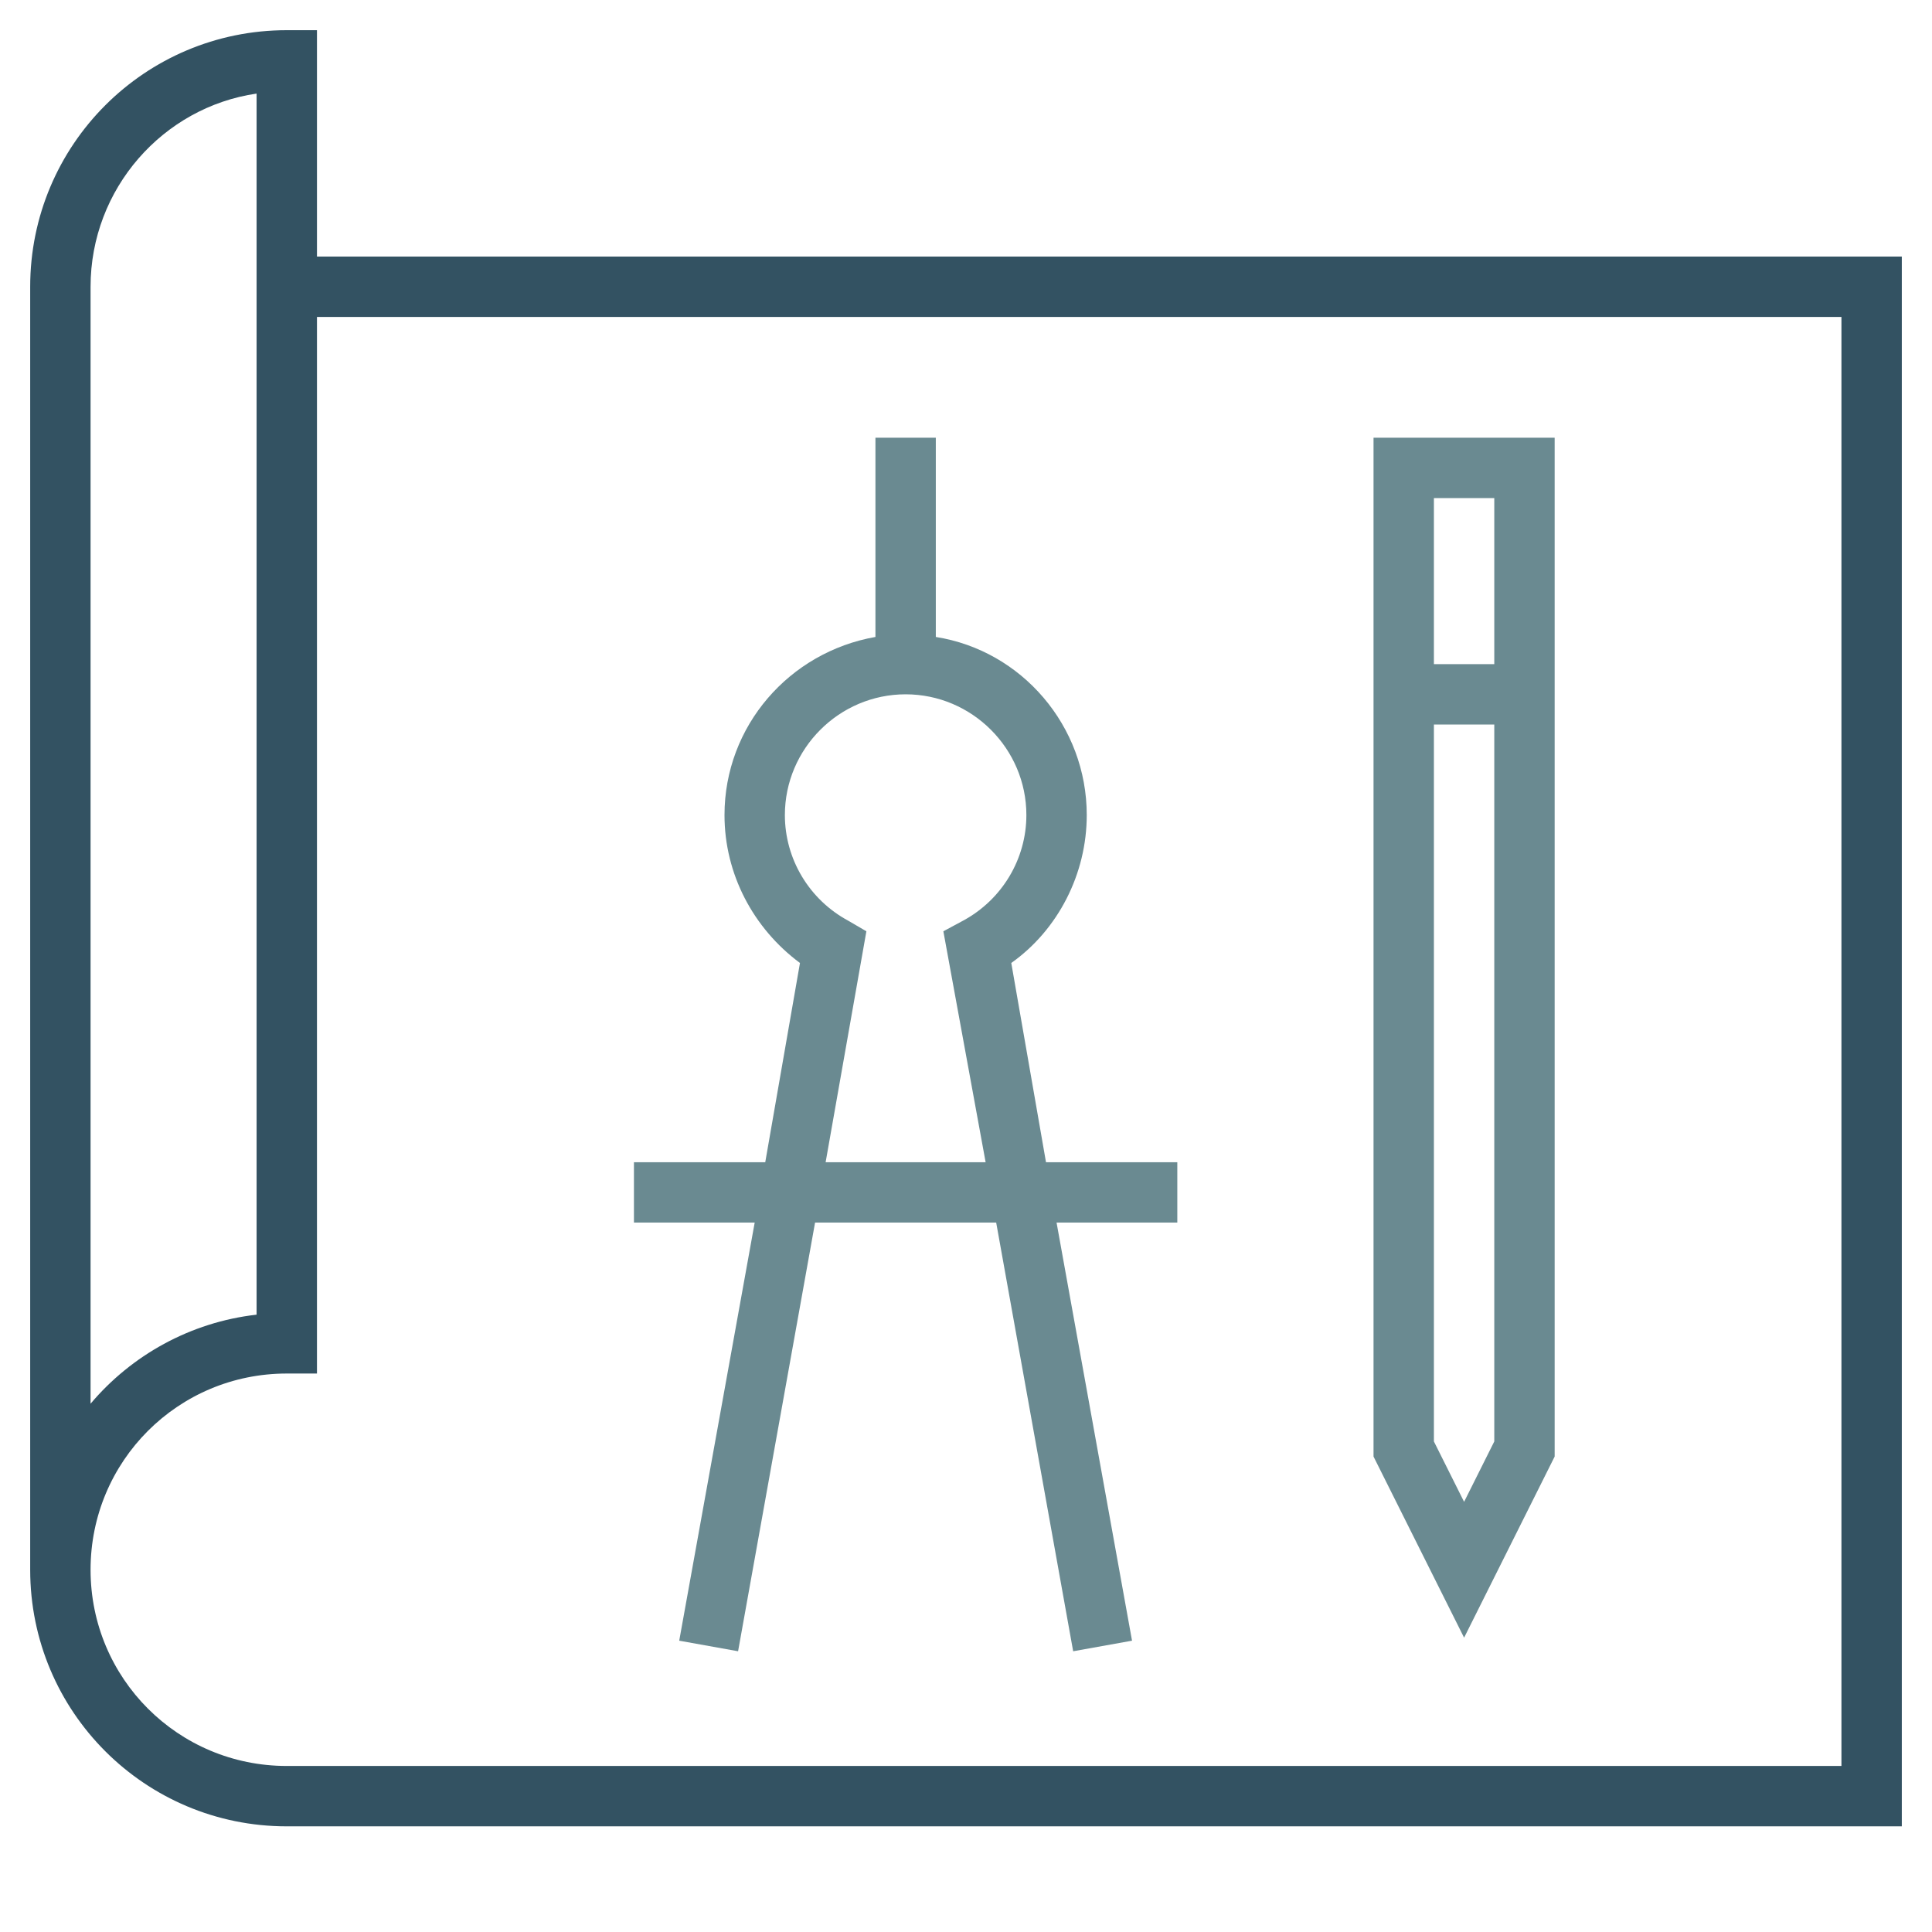
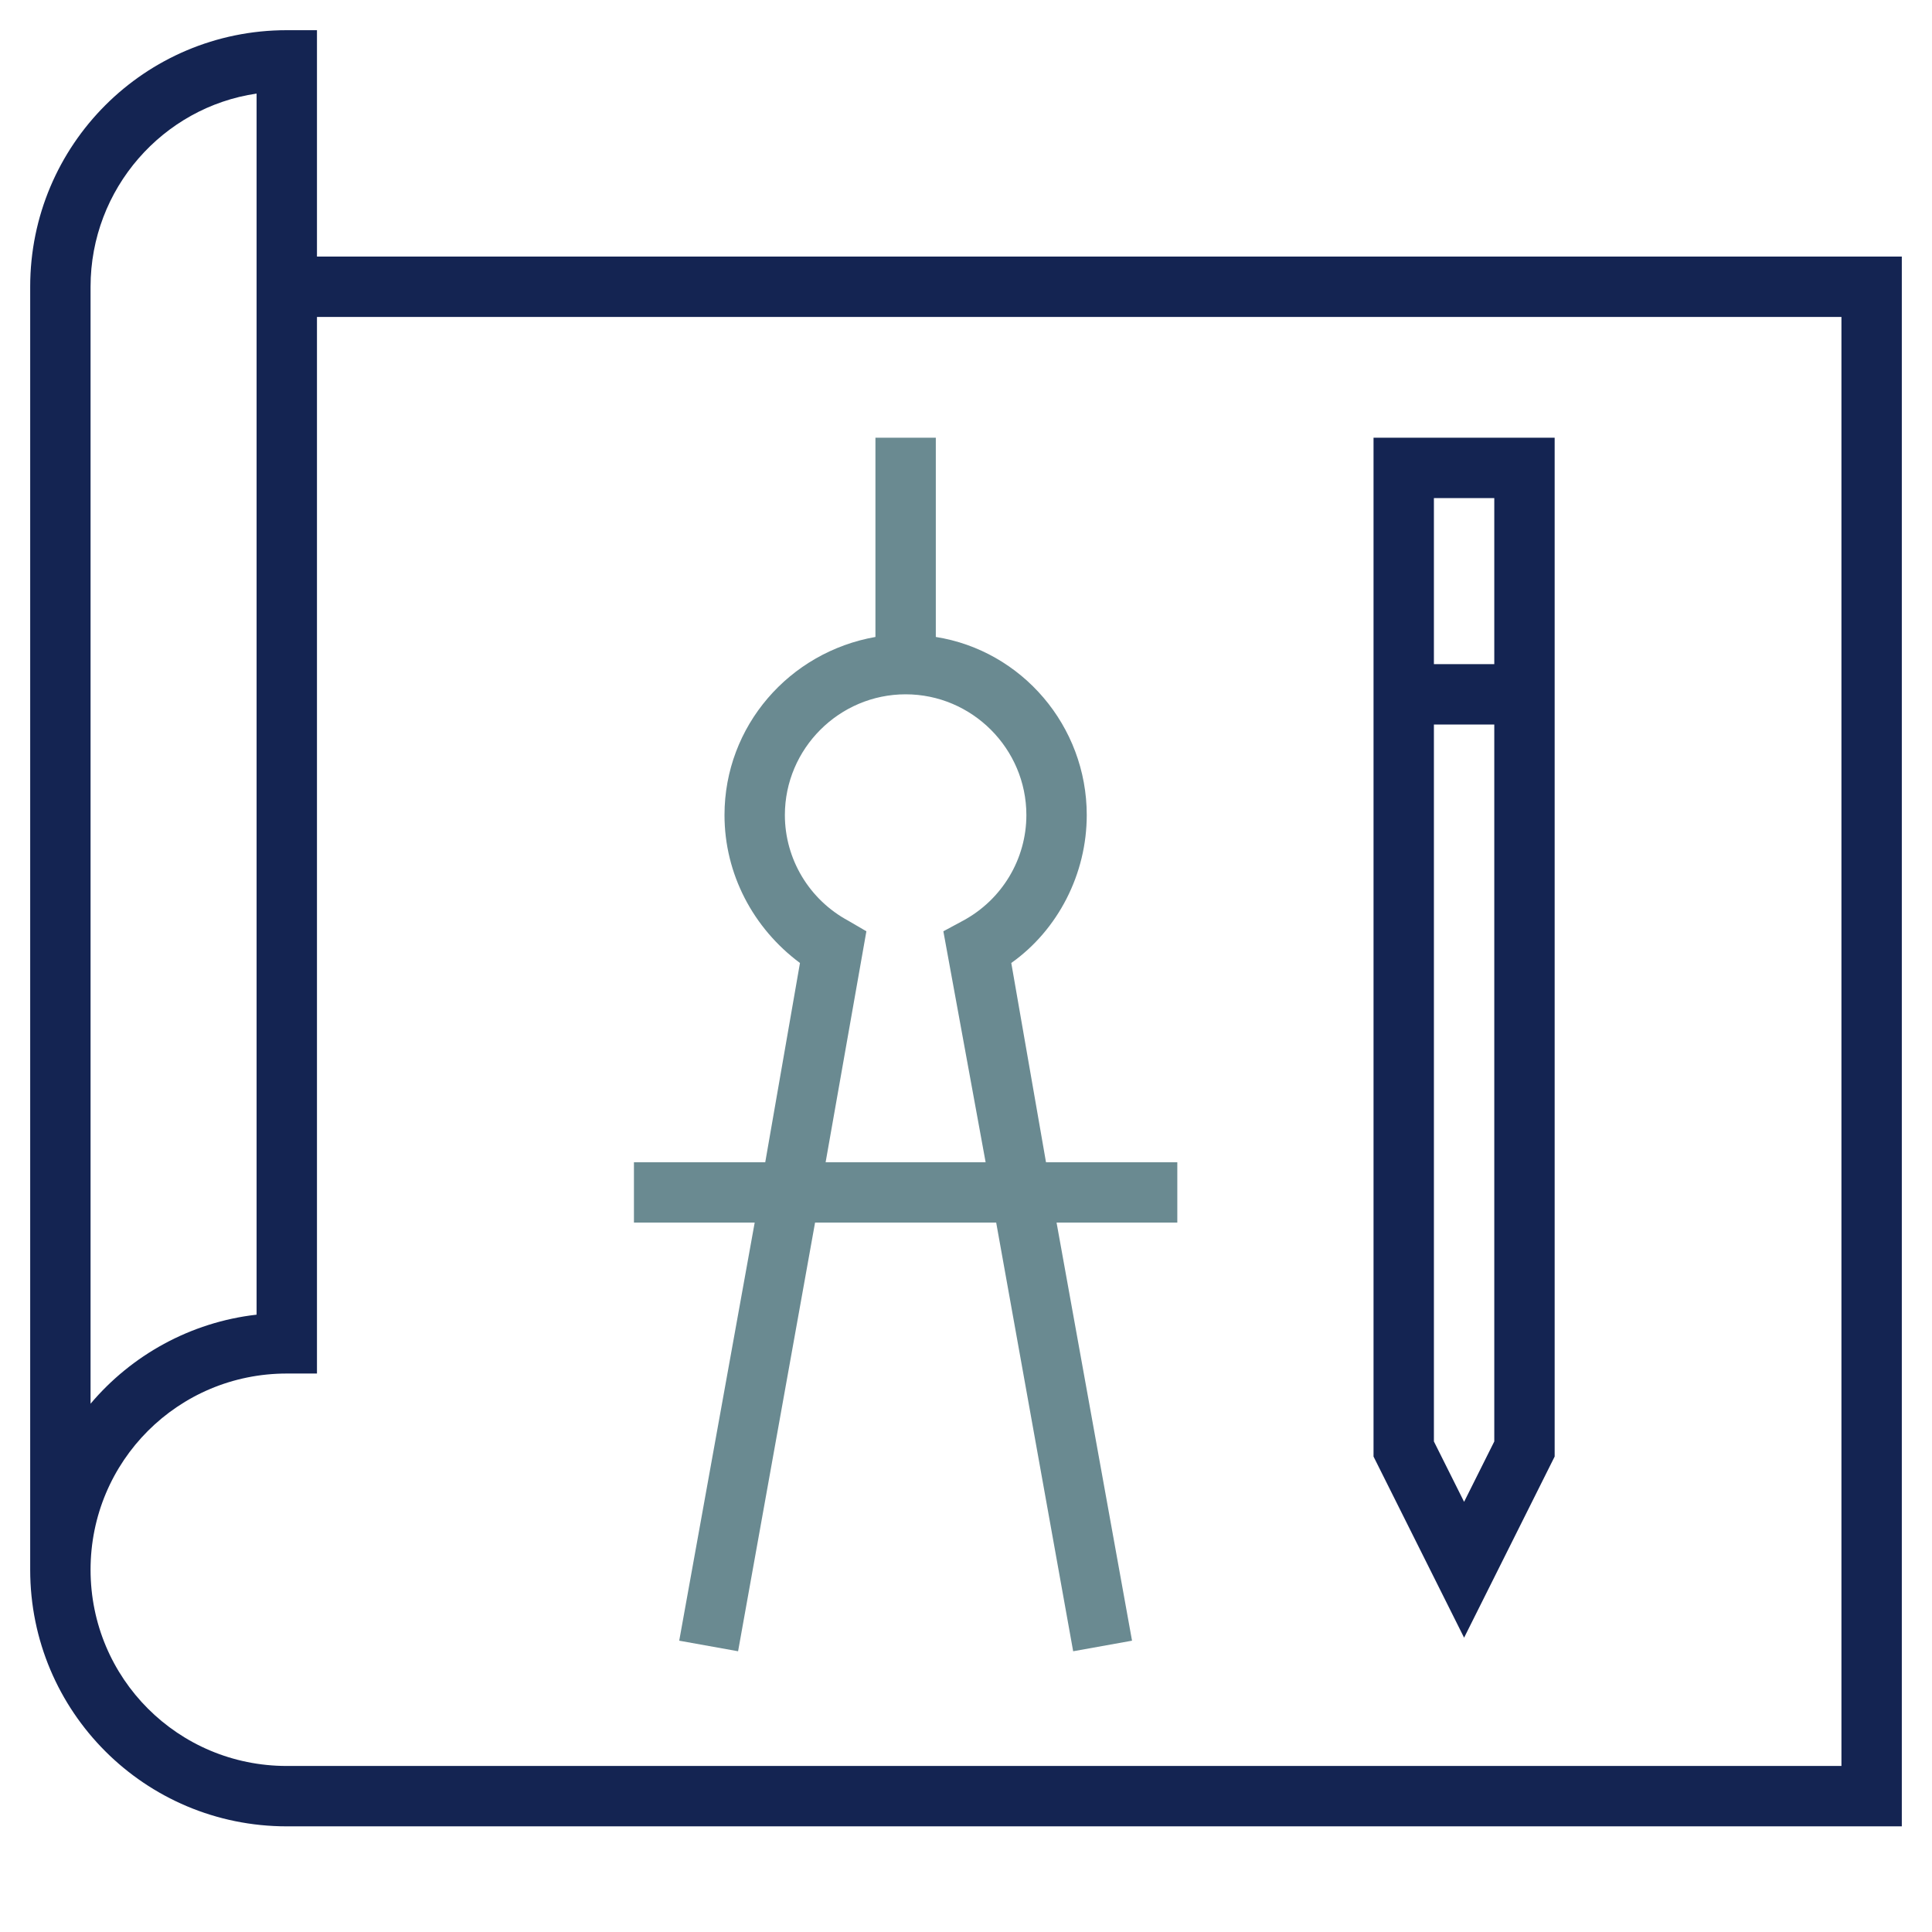
<svg xmlns="http://www.w3.org/2000/svg" enable-background="new 0 0 128 128" id="Слой_1" version="1.1" viewBox="0 0 128 128" xml:space="preserve">
  <g>
-     <path d="M6,104H2c0,9.4,7.6,17,17,17h107V17H21V2h-2C9.6,2,2,9.6,2,19v85L6,104c0-7.2,5.8-13,13-13h2V21h101v96H19   C11.8,117,6,111.2,6,104z M17,87.1c-4.4,0.5-8.3,2.7-11,5.9V19c0-6.5,4.8-11.9,11-12.8V87.1z" fill="#335262" />
-     <path d="M103,29H91v67.5l6,12l6-12V29z M99,33v11h-4V33H99z M97,99.5l-2-4V48h4v47.5L97,99.5z" fill="#6A8A91" />
+     <path d="M6,104H2c0,9.4,7.6,17,17,17h107V17H21V2h-2C9.6,2,2,9.6,2,19v85L6,104c0-7.2,5.8-13,13-13h2V21h101v96H19   C11.8,117,6,111.2,6,104z M17,87.1c-4.4,0.5-8.3,2.7-11,5.9V19c0-6.5,4.8-11.9,11-12.8V87.1z" fill="#142452" />
+     <path d="M103,29H91v67.5l6,12l6-12V29z M99,33v11h-4V33H99z M97,99.5l-2-4V48h4v47.5L97,99.5z" fill="#142452" />
    <path d="M42,77v4h8L45,108.7l3.9,0.7L54,81H66l5.1,28.4l3.9-0.7L70,81h8v-4h-8.7L67,63.8c3.1-2.2,5-5.9,5-9.8   c0-5.9-4.3-10.9-10-11.8V29h-4v13.2c-5.7,1-10,5.9-10,11.8c0,3.9,1.9,7.5,5,9.8L50.7,77H42z M56.2,61c-2.6-1.4-4.2-4.1-4.2-7   c0-4.4,3.6-8,8-8s8,3.6,8,8c0,2.9-1.6,5.6-4.2,7l-1.3,0.7L65.3,77H54.7l2.7-15.3L56.2,61z" fill="#6A8A91" />
  </g>
</svg>
